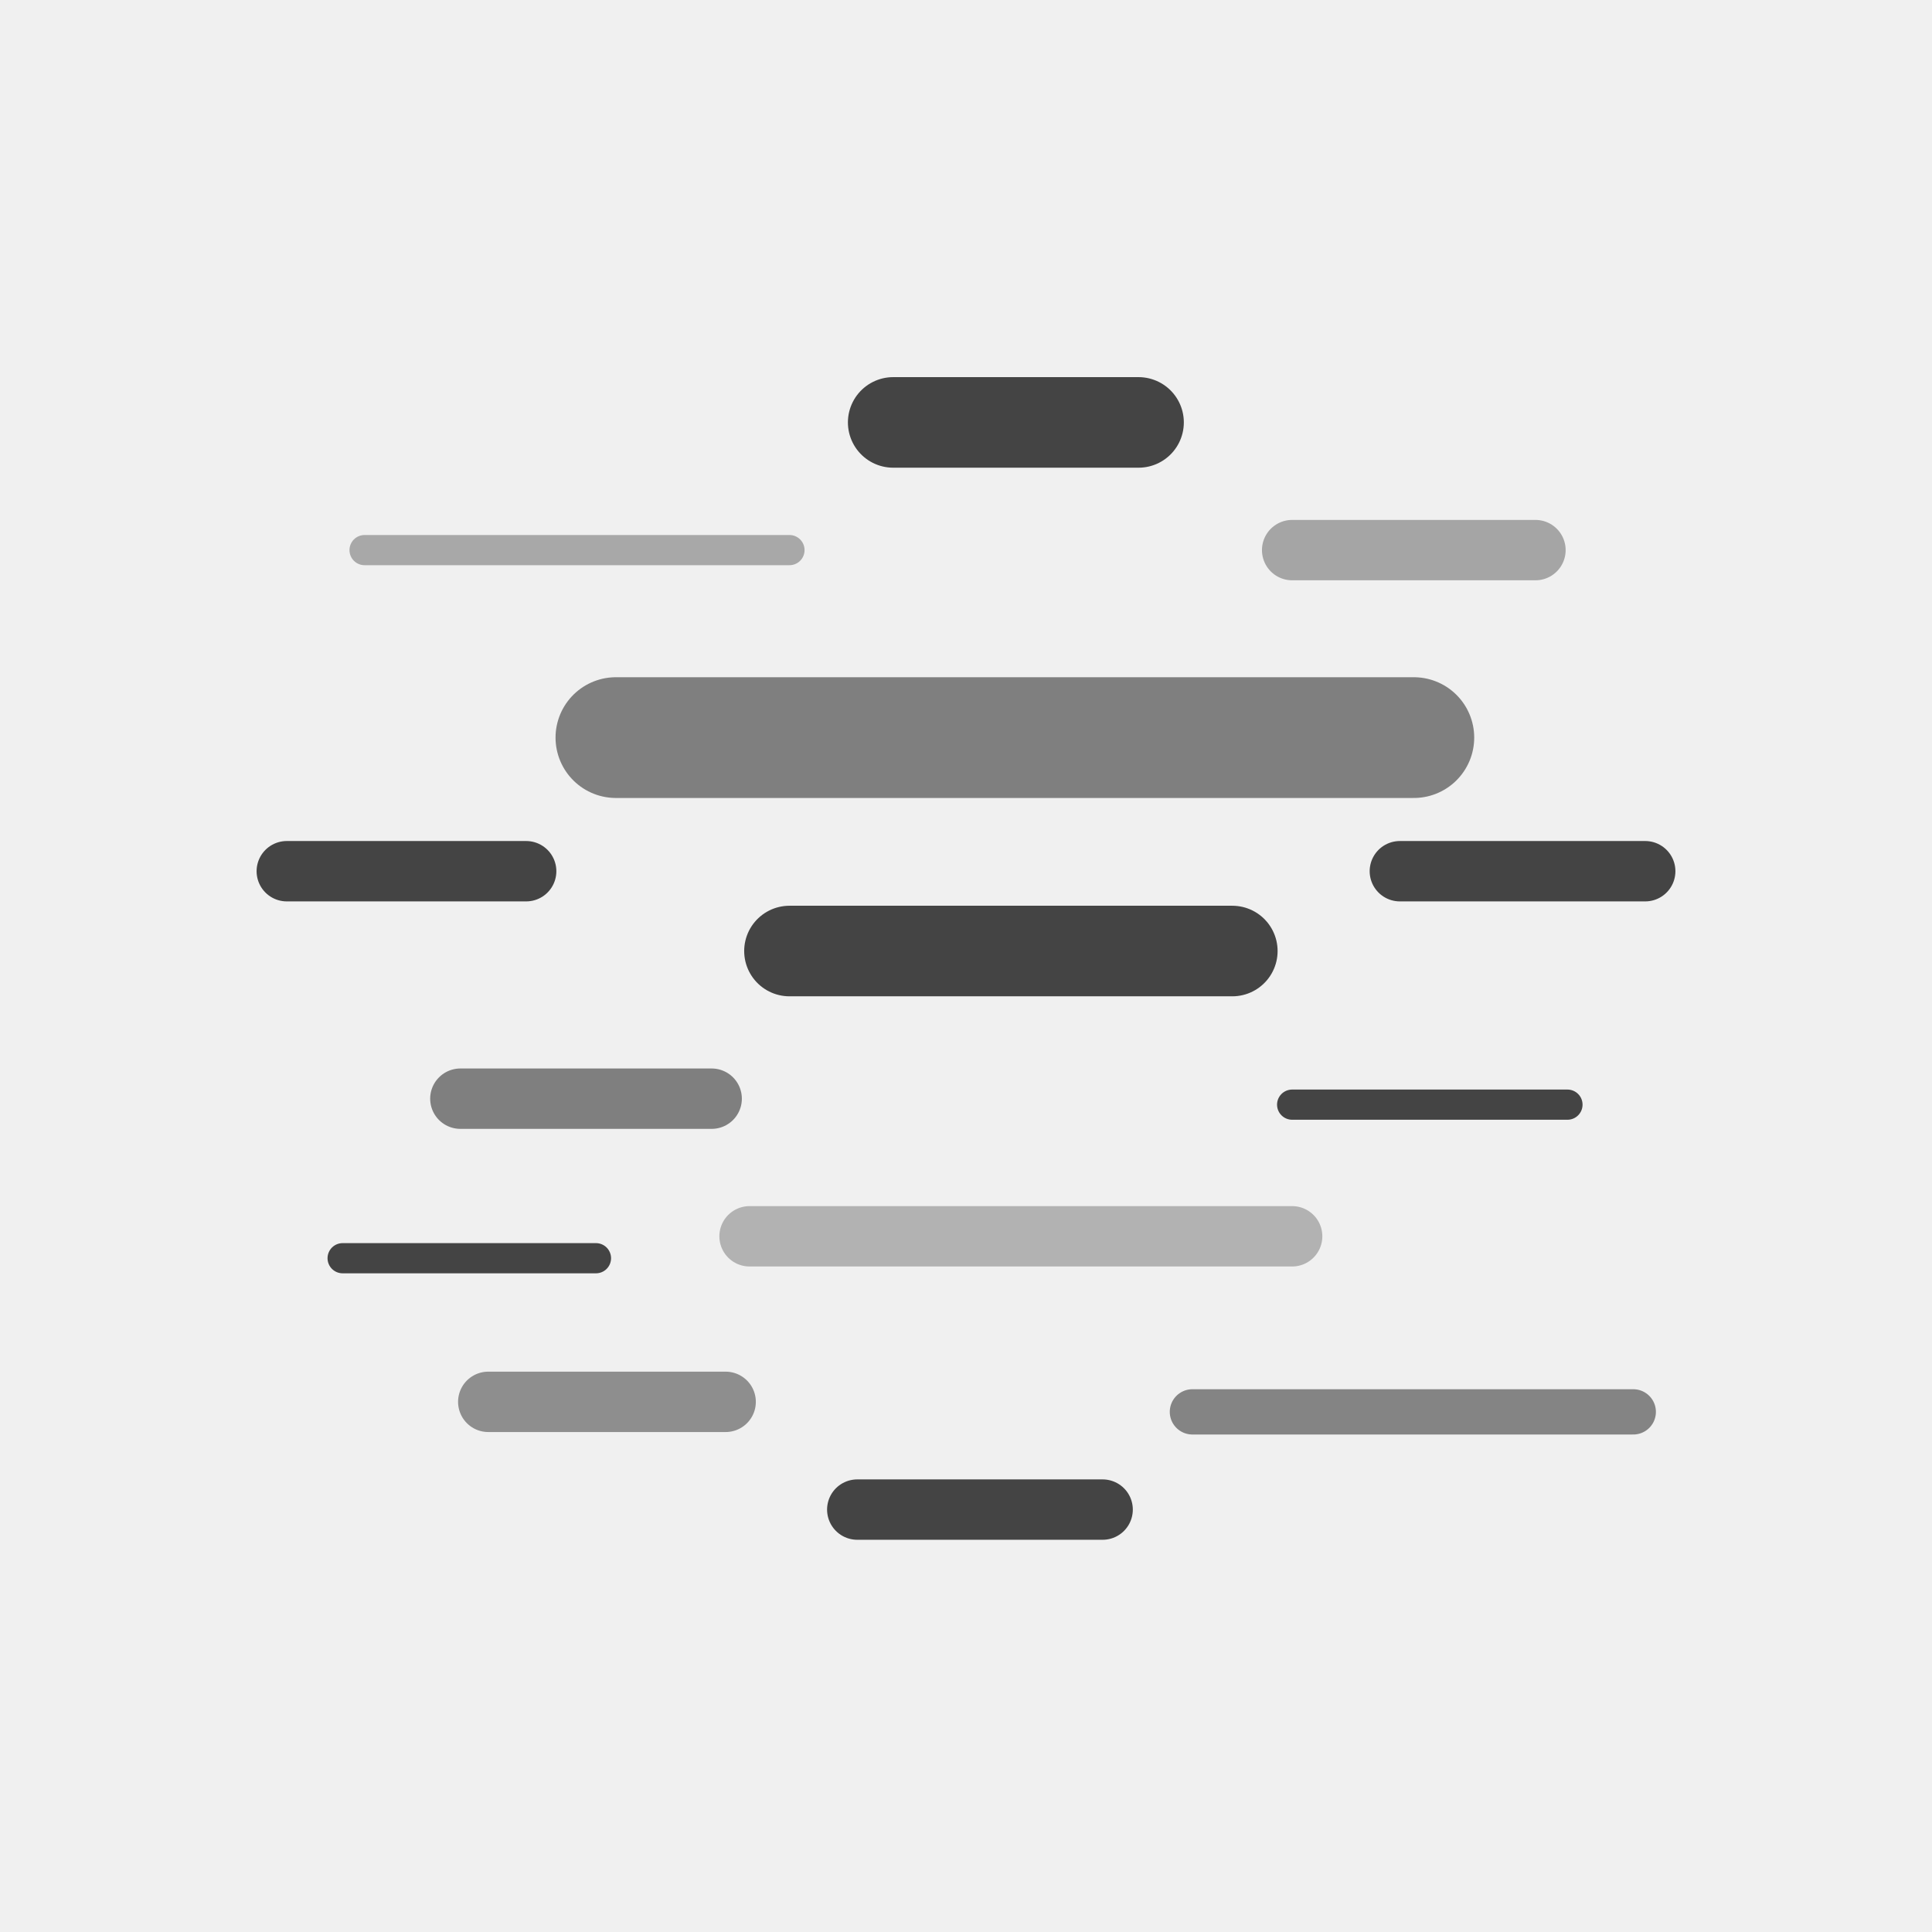
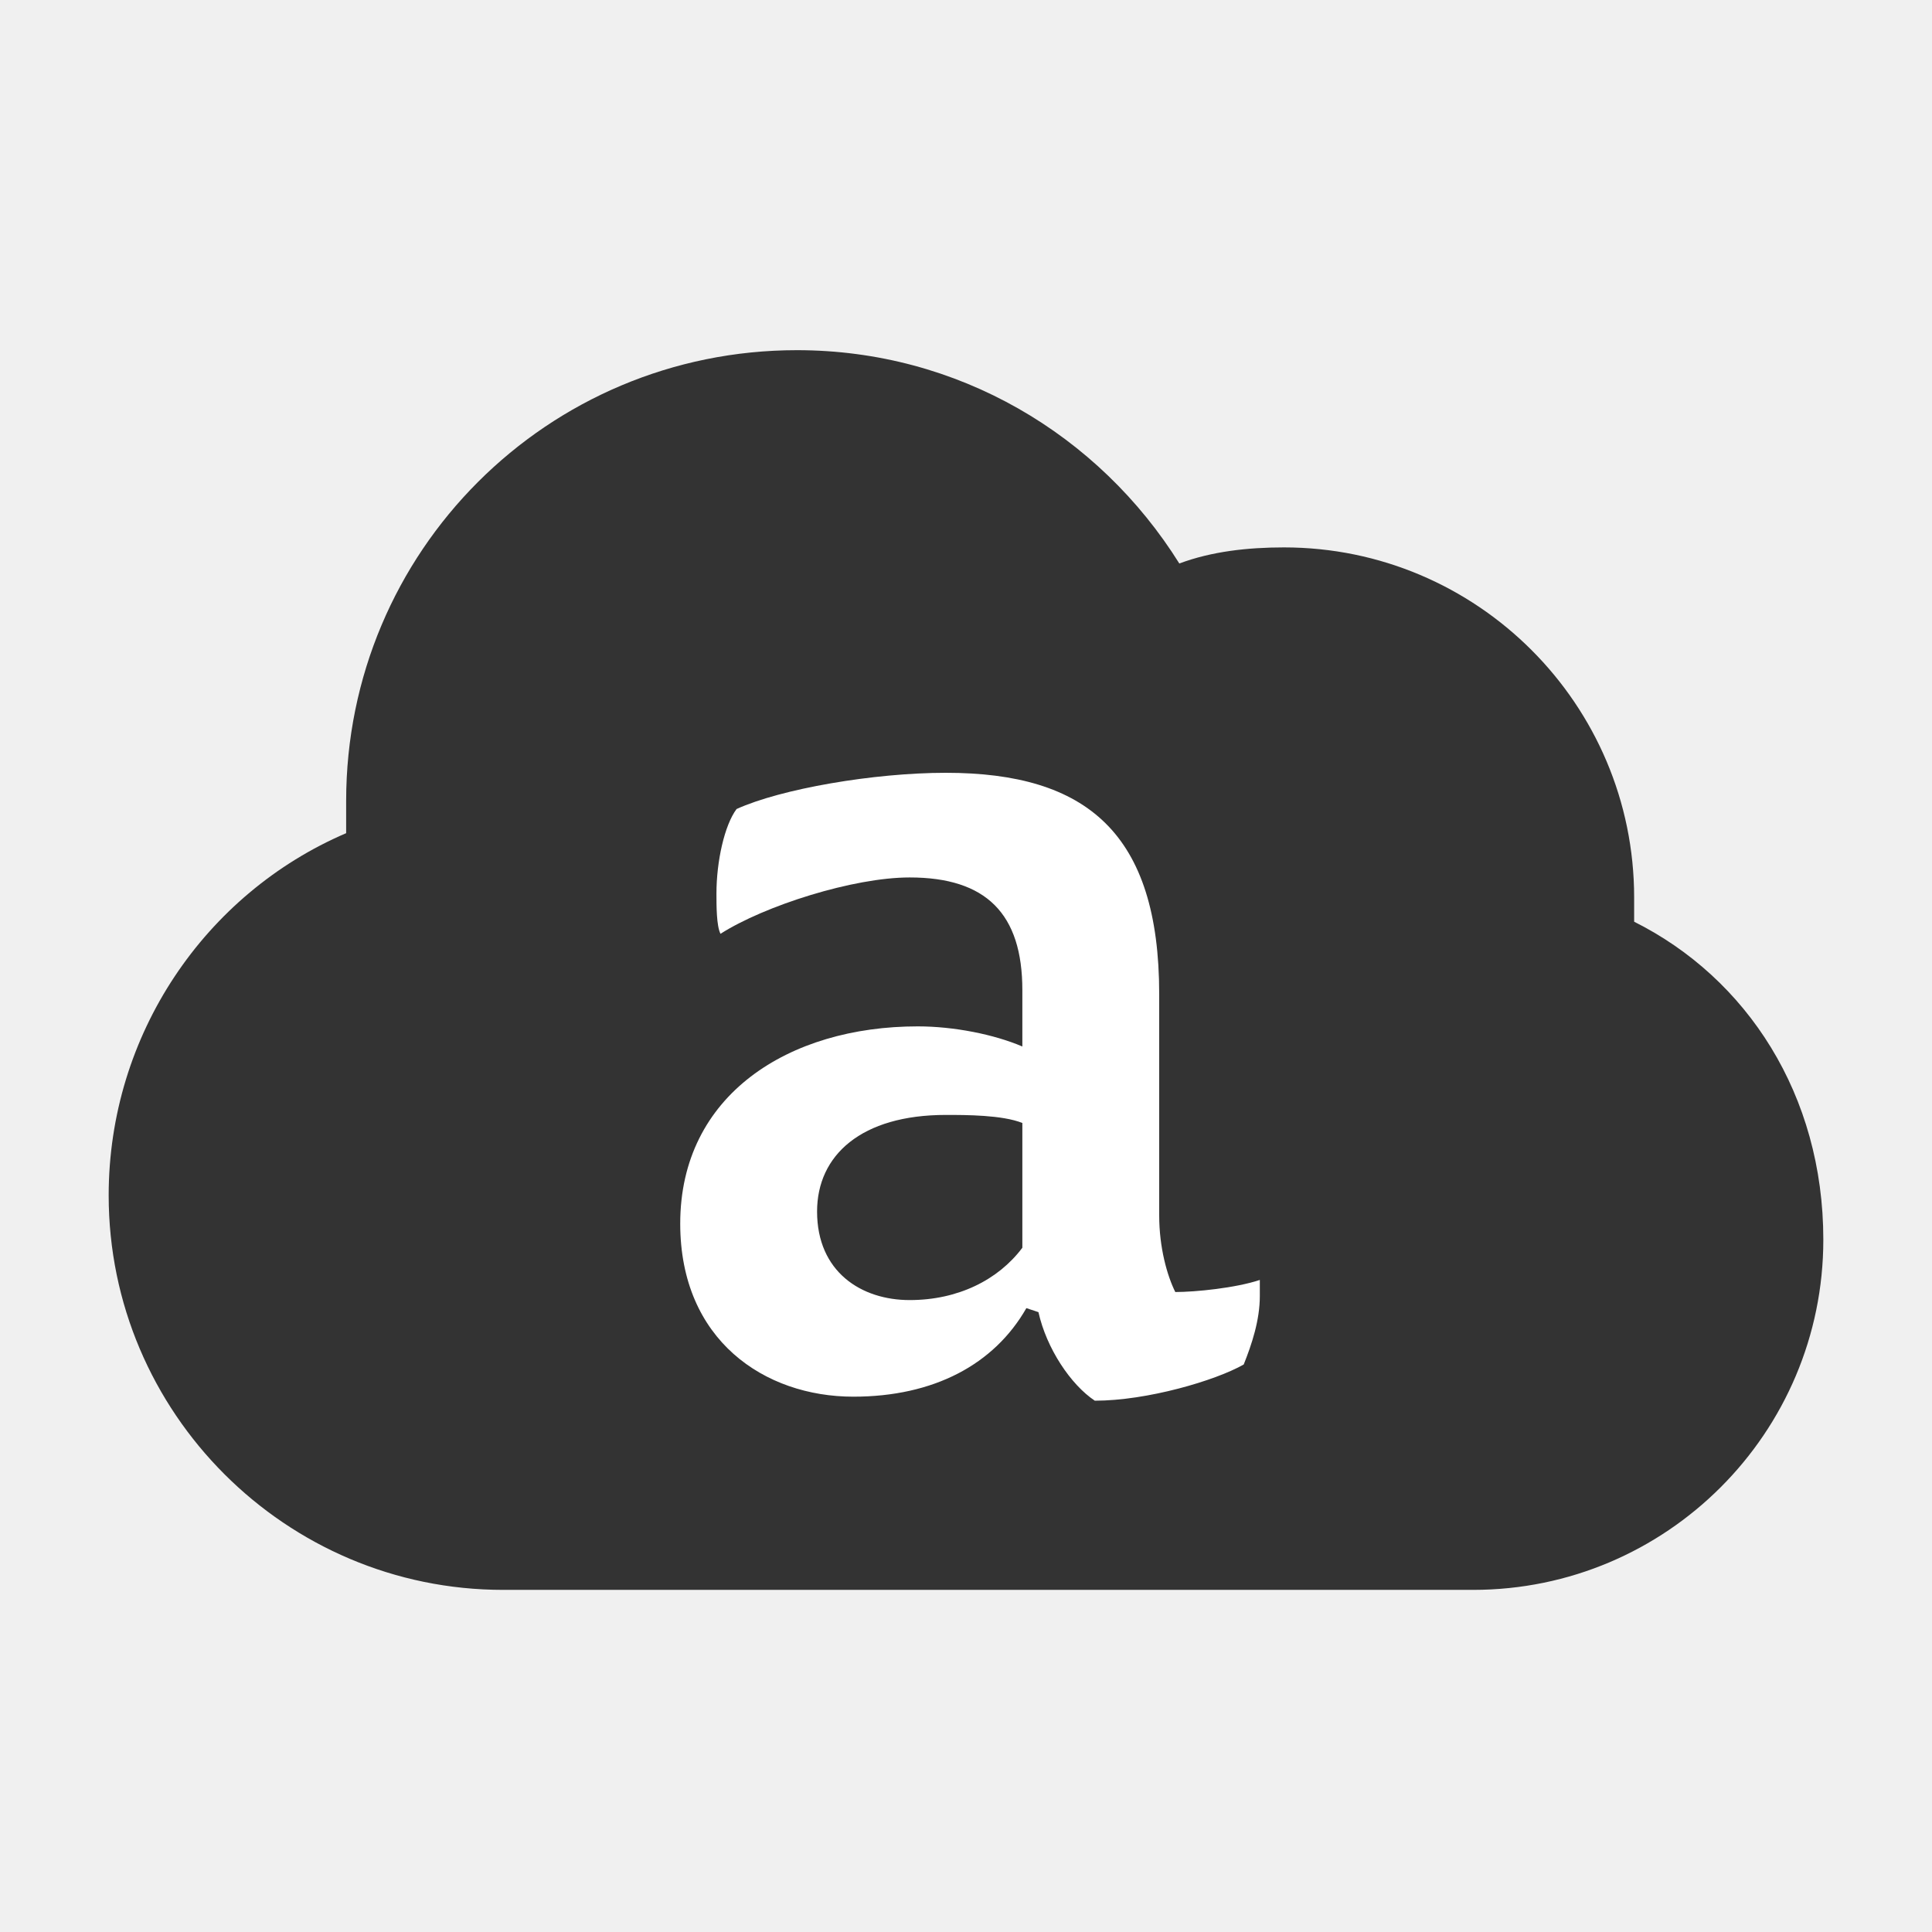
- <svg xmlns="http://www.w3.org/2000/svg" width="64" height="64" viewBox="0 0 64 64">
-   <g fill="none" stroke-linecap="round" stroke-miterlimit="10">
-     <path stroke="#A8A8A8" d="M12.077 18.223h14.075" />
-     <path stroke="#444" stroke-width="3" d="M29.588 13.993h8.128" />
-     <path stroke="#A5A5A5" stroke-width="2" stroke-linejoin="round" d="M42.804 18.223h8.06" />
-     <path stroke="#7F7F7F" stroke-width="4" stroke-linejoin="round" d="M46.835 24.434H20.403" />
-     <path stroke="#444" stroke-width="2" d="M17.43 28.86H9.5" />
-     <path stroke="#7F7F7F" stroke-width="2" d="M15.25 36.395h8.325" />
-     <path stroke="#444" stroke-width="3" d="M26.152 31.504h14.67" />
-     <path stroke="#444" stroke-linejoin="round" d="M42.804 36.593h9.12" />
-     <path stroke="#B2B2B2" stroke-width="2" stroke-linejoin="round" d="M42.804 40.954H24.83" />
-     <path stroke="#444" d="M19.742 41.68H11.35" />
-     <path stroke="#8E8E8E" stroke-width="2" stroke-linejoin="round" d="M16.174 46.438h7.864" />
-     <path stroke="#444" stroke-width="2" stroke-linejoin="round" d="M28.398 50.007h8.128" />
-     <path stroke="#848484" stroke-width="1.5" stroke-linejoin="round" d="M39.5 46.77h14.604" />
-     <path stroke="#444" stroke-width="2" stroke-linejoin="round" d="M46.372 28.86H54.5" />
+ <svg xmlns="http://www.w3.org/2000/svg" version="1.1" id="Layer_1" x="0px" y="0px" viewBox="0 0 48 48" style="enable-background:new 0 0 48 48;" xml:space="preserve">
+   <style type="text/css">
+ 	.st0{fill:#333333;}
+ 	.st1{fill:#FFFFFF;}
+ </style>
+   <g>
+     <path class="st0" d="M40.6,22.9c0-0.2,0-0.4,0-0.6c0-4.8-3.9-8.7-8.7-8.7c-0.9,0-1.8,0.1-2.6,0.4c-2-3.2-5.5-5.3-9.5-5.3   c-6.2,0-11.2,5-11.2,11.2c0,0.3,0,0.5,0,0.8c-3.5,1.5-5.9,5-5.9,9c0,5.4,4.4,9.8,9.8,9.8h24.1c4.8,0,8.7-3.9,8.7-8.7   C45.3,27.2,43.4,24.3,40.6,22.9z" />
+     <g>
+       <path class="st1" d="M25.5,32.5c-0.8,1.4-2.3,2.2-4.3,2.2c-2.2,0-4.3-1.4-4.3-4.3c0-3.2,2.7-4.9,5.9-4.9c0.9,0,1.9,0.2,2.6,0.5    v-1.4c0-1.9-0.9-2.8-2.8-2.8c-1.4,0-3.6,0.7-4.7,1.4c-0.1-0.2-0.1-0.7-0.1-1c0-0.8,0.2-1.7,0.5-2.1c1.1-0.5,3.4-0.9,5.2-0.9    c3.5,0,5.3,1.5,5.3,5.5v5.5c0,0.8,0.2,1.5,0.4,1.9c0.5,0,1.5-0.1,2.1-0.3c0,0.2,0,0.3,0,0.4c0,0.6-0.2,1.2-0.4,1.7    c-0.7,0.4-2.4,0.9-3.7,0.9c-0.6-0.4-1.2-1.3-1.4-2.2L25.5,32.5L25.5,32.5z M25.4,27.9c-0.5-0.2-1.4-0.2-1.9-0.2    c-2.1,0-3.2,1-3.2,2.4c0,1.5,1.1,2.2,2.3,2.2c1.2,0,2.2-0.5,2.8-1.3V27.9z" />
+     </g>
  </g>
</svg>
